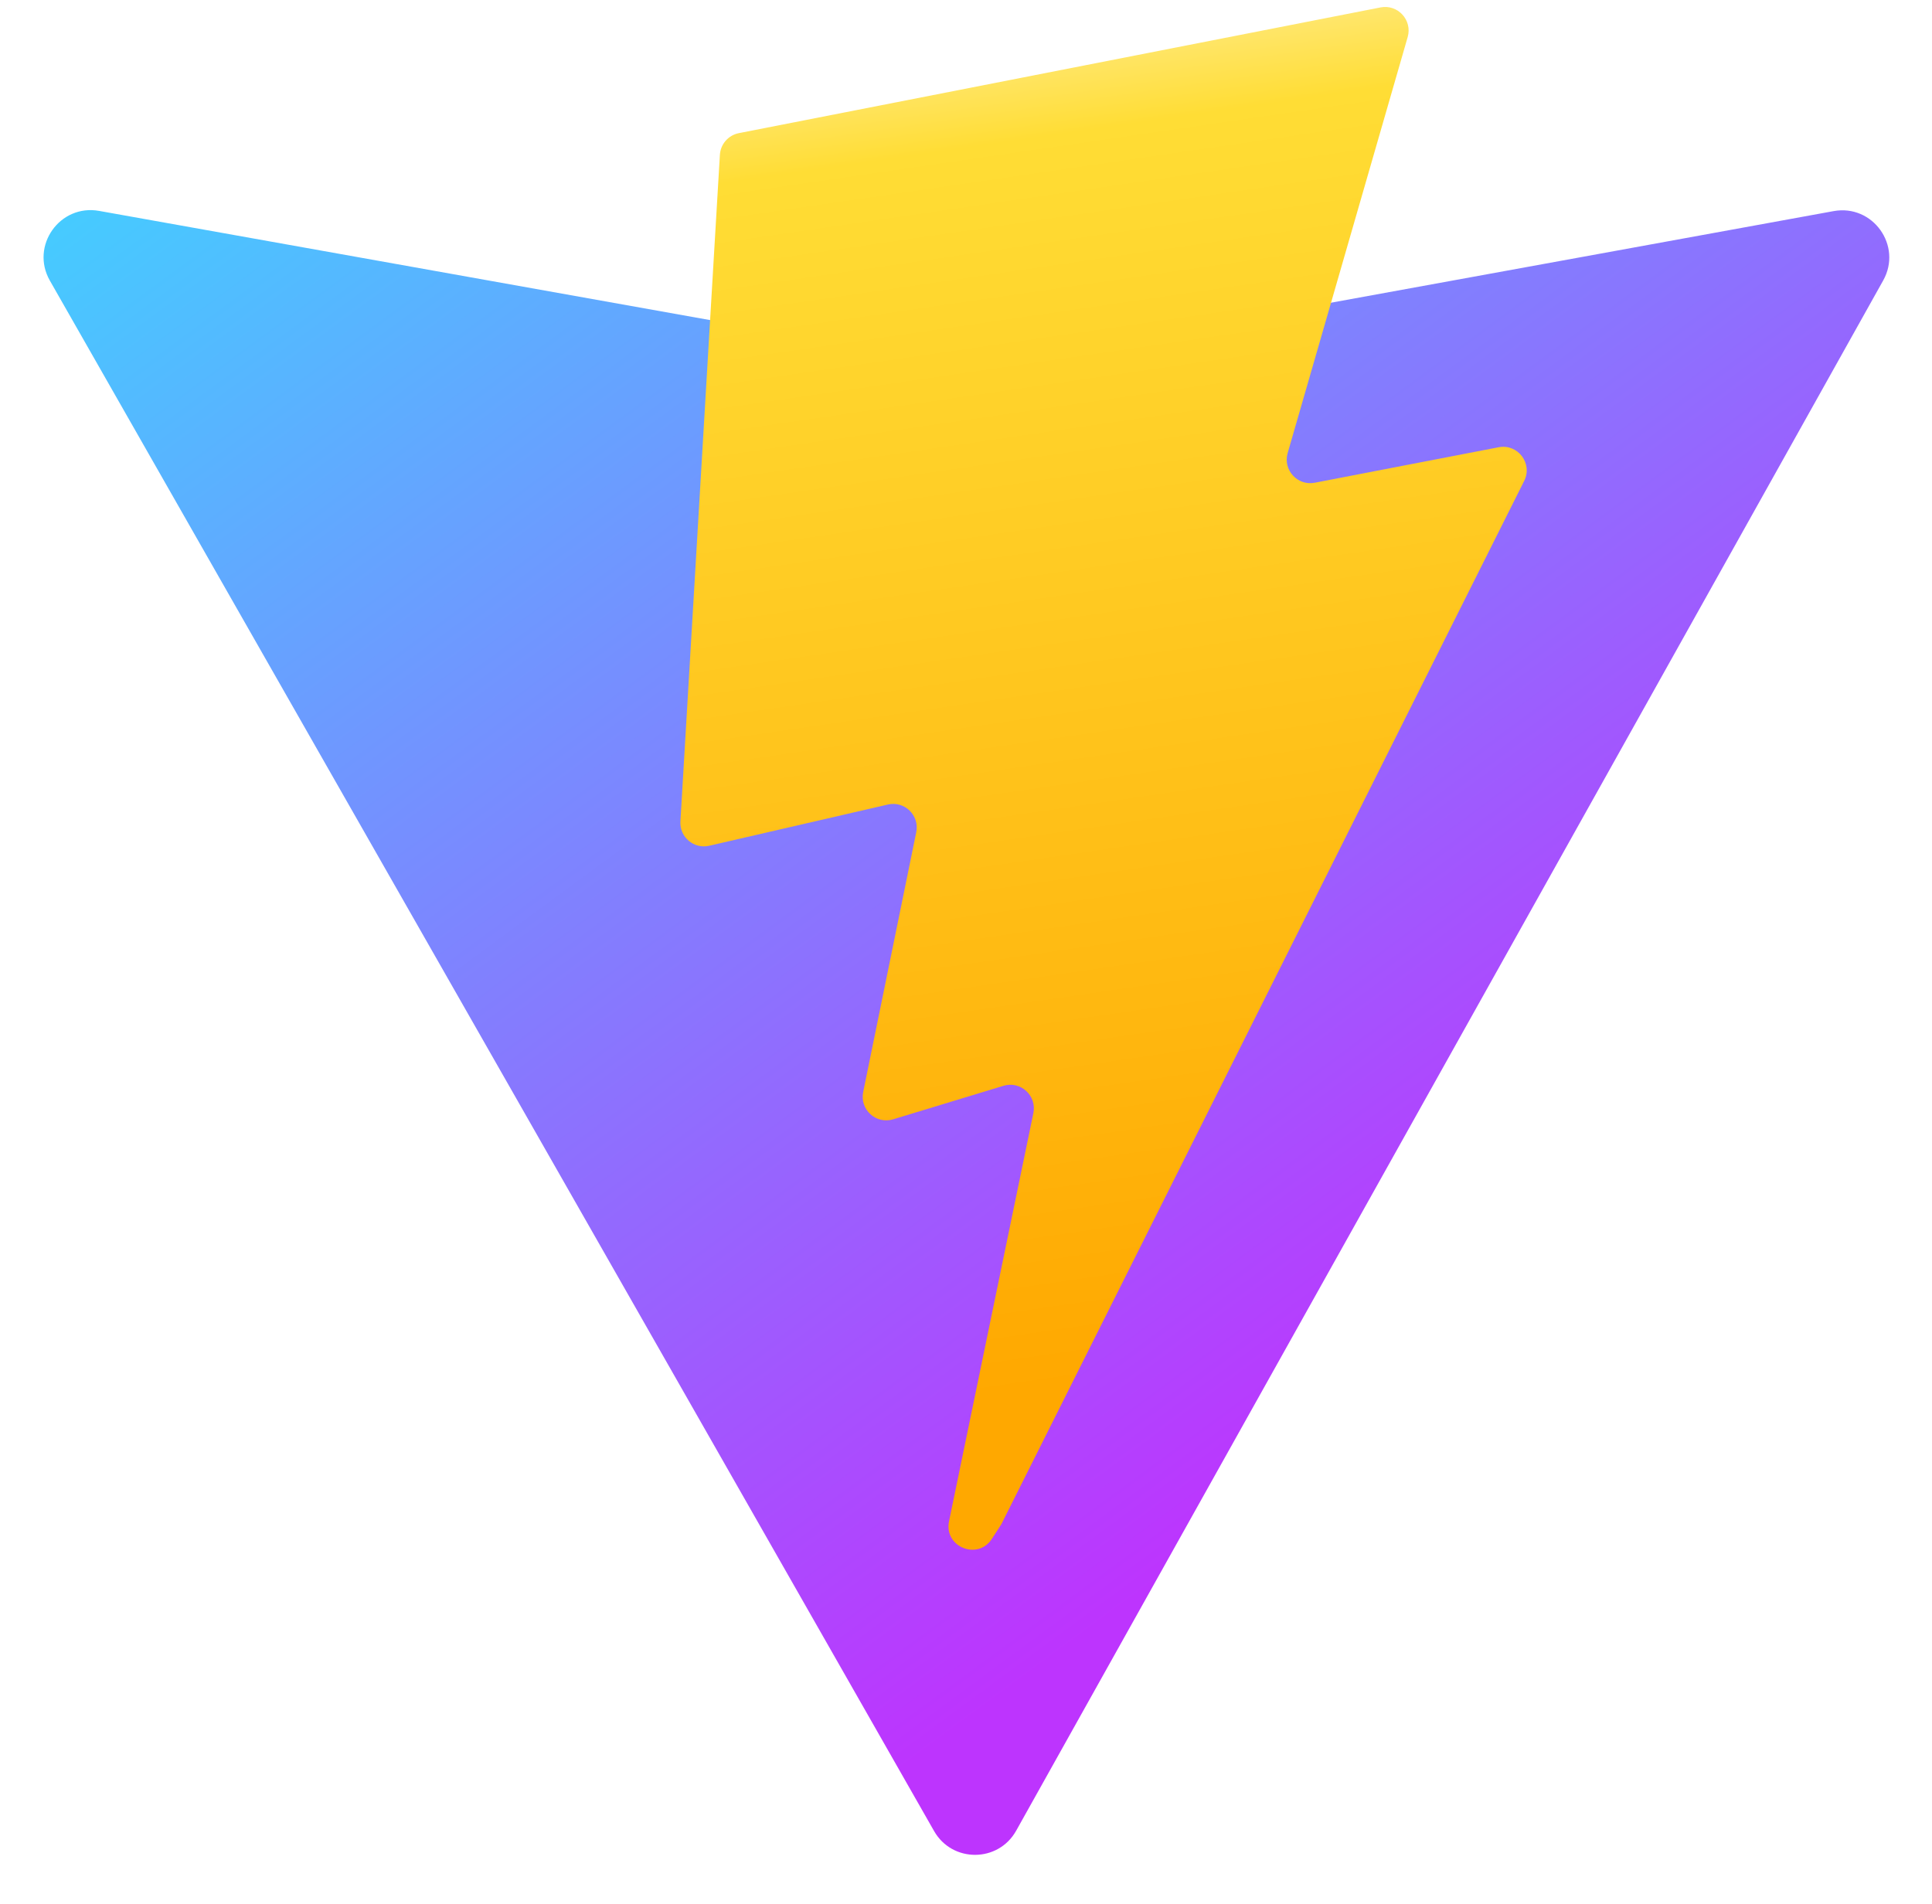
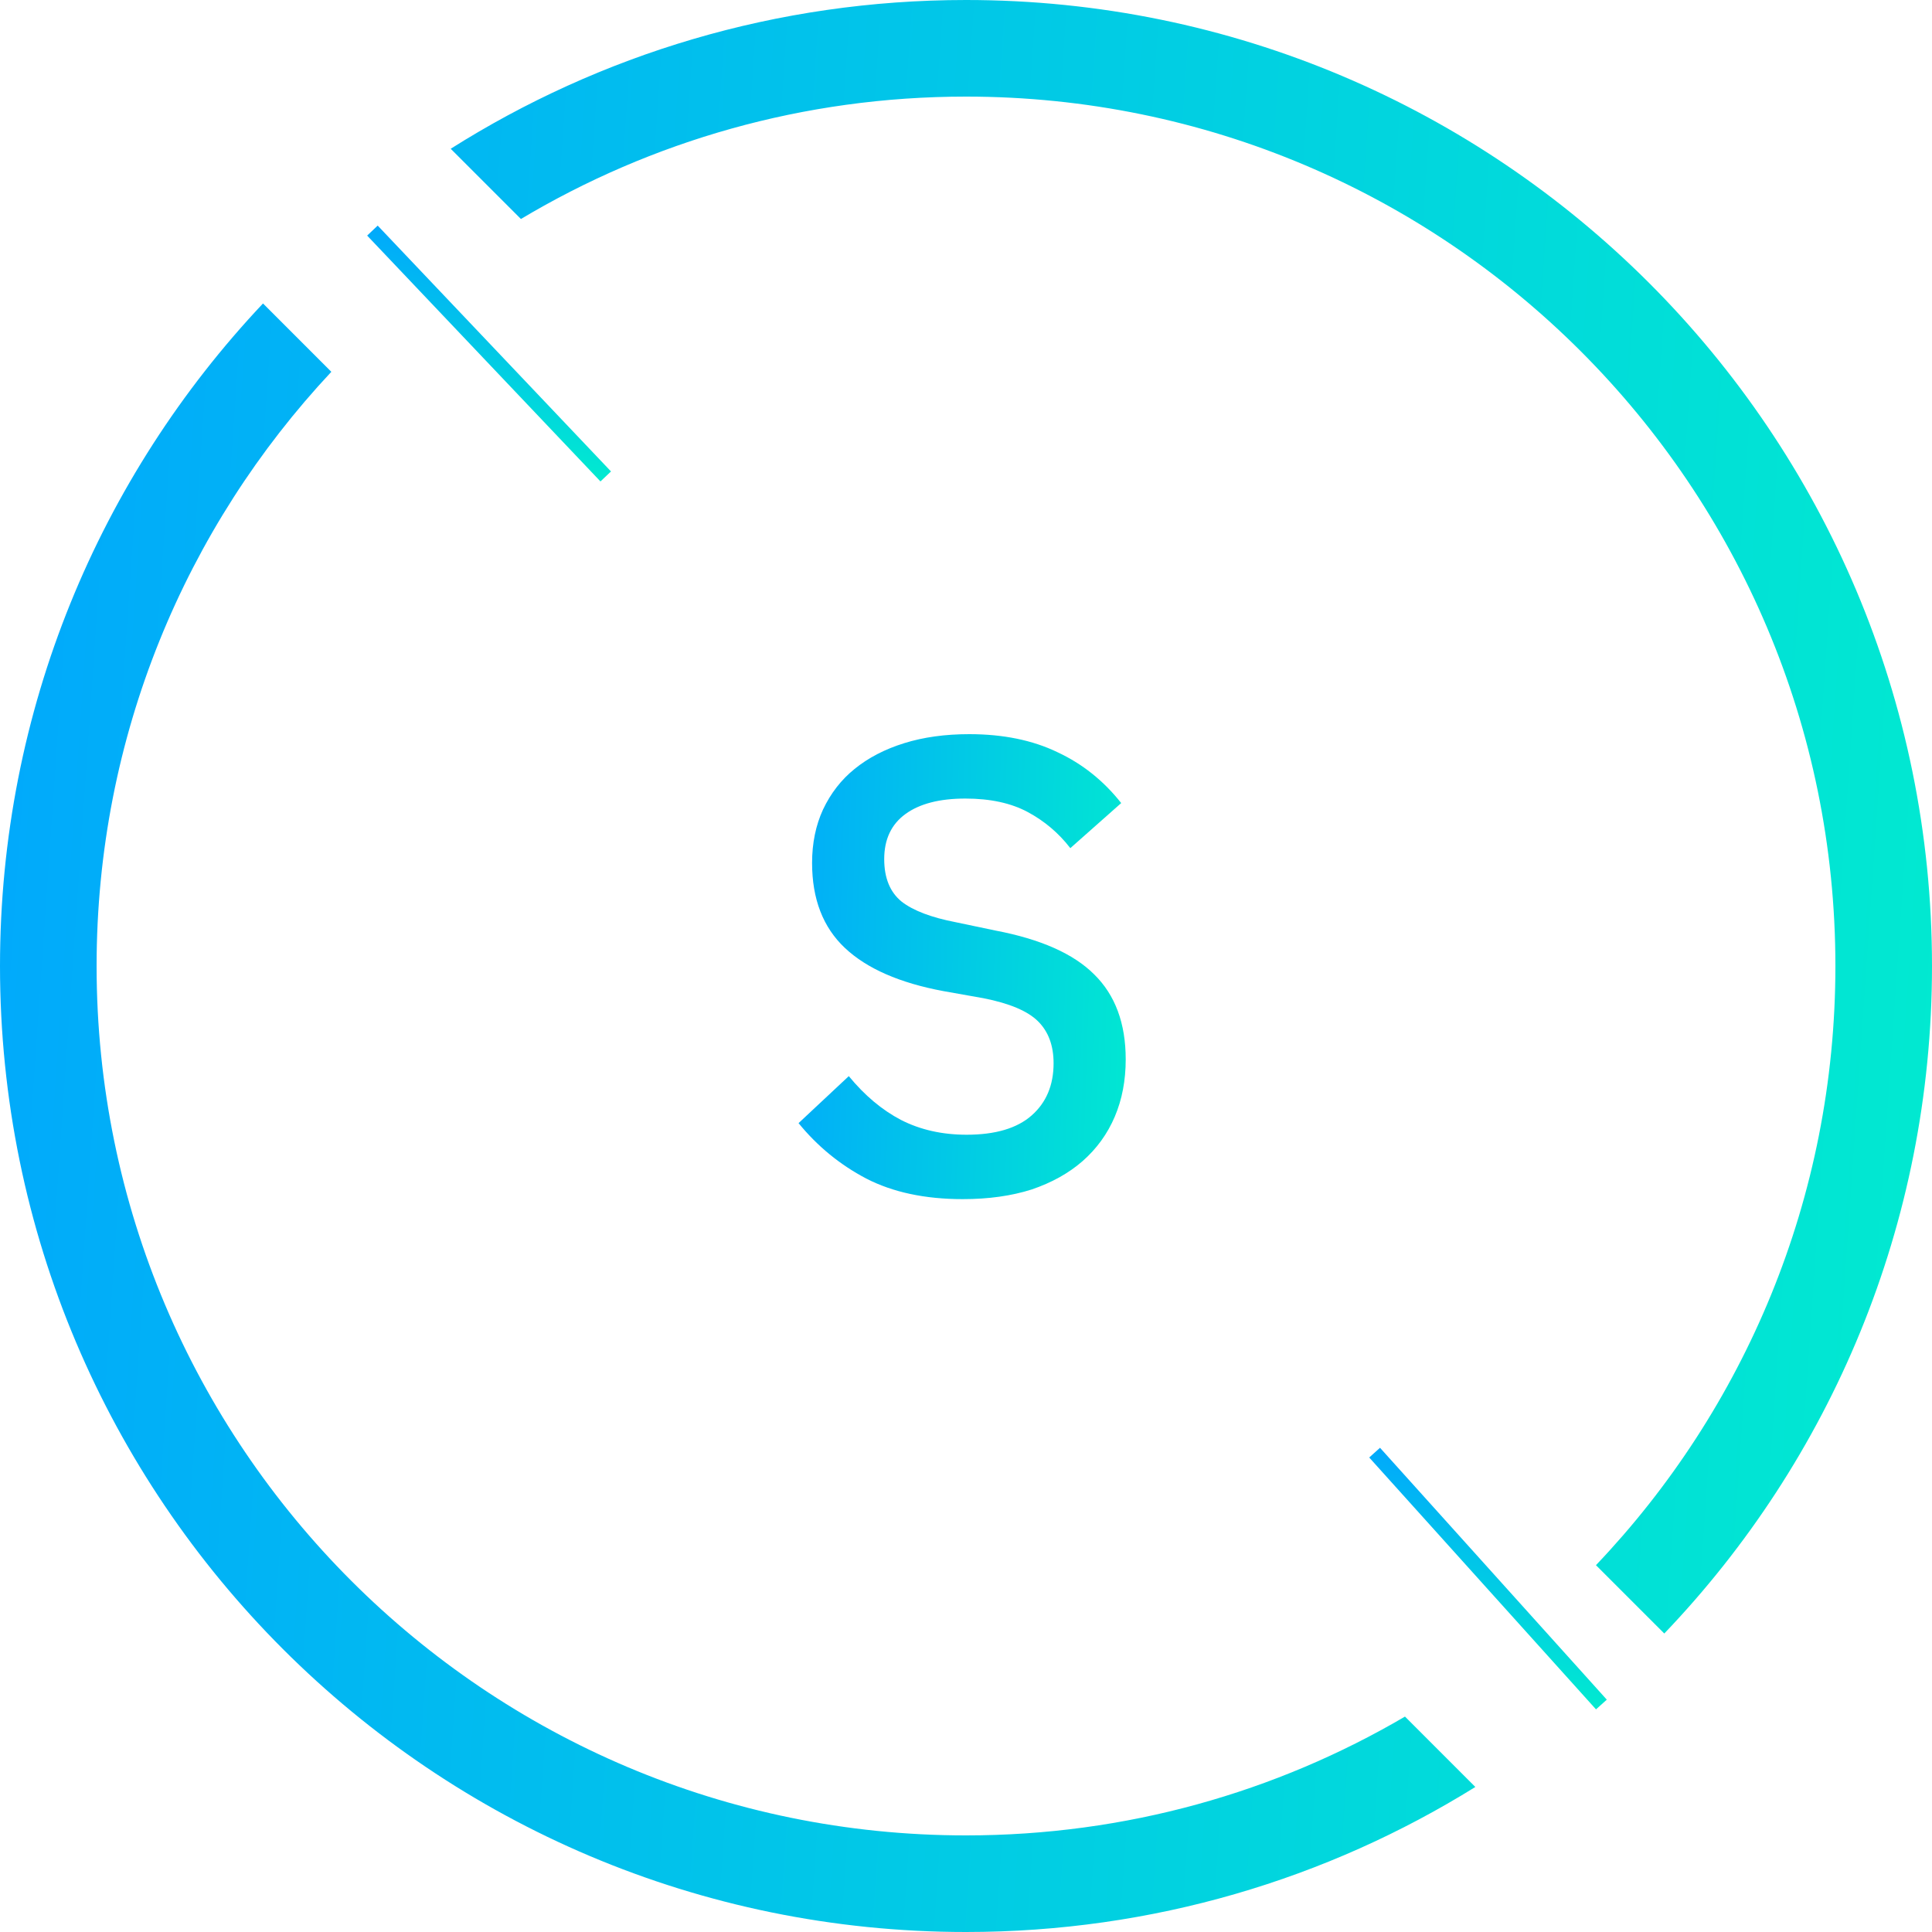
- <svg xmlns="http://www.w3.org/2000/svg" width="410" height="404" viewBox="0 0 410 404" fill="none">
-   <path d="M399.641 59.525L215.643 388.545C211.844 395.338 202.084 395.378 198.228 388.618L10.582 59.556C6.381 52.19 12.68 43.267 21.028 44.759L205.223 77.682C206.398 77.892 207.601 77.89 208.776 77.676L389.119 44.806C397.439 43.289 403.768 52.143 399.641 59.525Z" fill="url(#paint0_linear)" />
-   <path d="M292.965 1.574L156.801 28.255C154.563 28.694 152.906 30.59 152.771 32.866L144.395 174.33C144.198 177.662 147.258 180.248 150.51 179.498L188.42 170.749C191.967 169.931 195.172 173.055 194.443 176.622L183.18 231.775C182.422 235.487 185.907 238.661 189.532 237.56L212.947 230.446C216.577 229.344 220.065 232.527 219.297 236.242L201.398 322.875C200.278 328.294 207.486 331.249 210.492 326.603L212.5 323.5L323.454 102.072C325.312 98.365 322.108 94.137 318.036 94.923L279.014 102.454C275.347 103.161 272.227 99.746 273.262 96.158L298.731 7.867C299.767 4.273 296.636 0.855 292.965 1.574Z" fill="url(#paint1_linear)" />
+ <svg xmlns="http://www.w3.org/2000/svg" width="60" height="60" viewBox="0 0 60 60" fill="none">
+   <path fill-rule="evenodd" clip-rule="evenodd" d="M0 30C0 22.035 3.104 14.796 8.168 9.424L10.29 11.547C5.769 16.374 3 22.864 3 30C3 44.912 15.088 57 30 57C34.973 57 39.632 55.656 43.633 53.31L45.818 55.496C41.226 58.351 35.806 60 30 60C13.431 60 0 46.569 0 30ZM51.686 50.73C56.836 45.343 60 38.041 60 30C60 13.431 46.569 0 30 0C24.116 0 18.628 1.694 13.997 4.62L16.178 6.801C20.221 4.387 24.949 3 30 3C44.912 3 57 15.088 57 30C57 37.213 54.172 43.765 49.564 48.608L51.686 50.73Z" fill="url(#paint0_linear_3_10)" />
+   <rect x="42.857" y="44.962" width="10.526" height="0.451" transform="rotate(48 42.8571 44.9624)" fill="url(#paint1_linear_3_10)" />
+   <rect x="11.729" y="7.006" width="10.526" height="0.451" transform="rotate(46.5 11.7293 7.0065)" fill="url(#paint2_linear_3_10)" />
+   <path d="M29.9 37.24C28.727 37.24 27.727 37.027 26.9 36.6C26.087 36.173 25.387 35.6 24.8 34.88L26.36 33.42C26.853 34.02 27.393 34.473 27.98 34.78C28.58 35.087 29.26 35.24 30.02 35.24C30.913 35.24 31.587 35.04 32.04 34.64C32.493 34.24 32.72 33.7 32.72 33.02C32.72 32.473 32.56 32.04 32.24 31.72C31.92 31.4 31.353 31.16 30.54 31L29.3 30.78C27.94 30.527 26.92 30.08 26.24 29.44C25.56 28.8 25.22 27.92 25.22 26.8C25.22 26.187 25.333 25.633 25.56 25.14C25.8 24.633 26.127 24.213 26.54 23.88C26.967 23.533 27.48 23.267 28.08 23.08C28.68 22.893 29.353 22.8 30.1 22.8C31.153 22.8 32.067 22.987 32.84 23.36C33.613 23.72 34.273 24.247 34.82 24.94L33.24 26.34C32.88 25.873 32.44 25.5 31.92 25.22C31.4 24.94 30.753 24.8 29.98 24.8C29.18 24.8 28.56 24.96 28.12 25.28C27.68 25.6 27.46 26.067 27.46 26.68C27.46 27.267 27.64 27.707 28 28C28.36 28.28 28.92 28.493 29.68 28.64L30.92 28.9C32.32 29.167 33.34 29.62 33.98 30.26C34.633 30.9 34.96 31.78 34.96 32.9C34.96 33.553 34.847 34.147 34.62 34.68C34.393 35.213 34.06 35.673 33.62 36.06C33.193 36.433 32.667 36.727 32.04 36.94C31.413 37.14 30.7 37.24 29.9 37.24Z" fill="url(#paint3_linear_3_10)" />
  <defs>
-     <linearGradient id="paint0_linear" x1="6" y1="33" x2="235" y2="344" gradientUnits="userSpaceOnUse">
-       <stop stop-color="#41D1FF" />
-       <stop offset="1" stop-color="#BD34FE" />
+     <linearGradient id="paint0_linear_3_10" x1="-5.5" y1="24" x2="81.5" y2="30" gradientUnits="userSpaceOnUse">
+       <stop stop-color="#01A4FF" />
+       <stop offset="1" stop-color="#01FFC2" />
    </linearGradient>
-     <linearGradient id="paint1_linear" x1="194.651" y1="8.818" x2="236.076" y2="292.989" gradientUnits="userSpaceOnUse">
-       <stop stop-color="#FFEA83" />
-       <stop offset="0.083" stop-color="#FFDD35" />
-       <stop offset="1" stop-color="#FFA800" />
+     <linearGradient id="paint1_linear_3_10" x1="41.892" y1="45.143" x2="46.165" y2="52.018" gradientUnits="userSpaceOnUse">
+       <stop stop-color="#01A4FF" />
+       <stop offset="1" stop-color="#01FFC2" />
+     </linearGradient>
+     <linearGradient id="paint2_linear_3_10" x1="10.764" y1="7.187" x2="15.037" y2="14.062" gradientUnits="userSpaceOnUse">
+       <stop stop-color="#01A4FF" />
+       <stop offset="1" stop-color="#01FFC2" />
+     </linearGradient>
+     <linearGradient id="paint3_linear_3_10" x1="22.939" y1="25.985" x2="39.791" y2="26.524" gradientUnits="userSpaceOnUse">
+       <stop stop-color="#01A4FF" />
+       <stop offset="1" stop-color="#01FFC2" />
    </linearGradient>
  </defs>
</svg>
